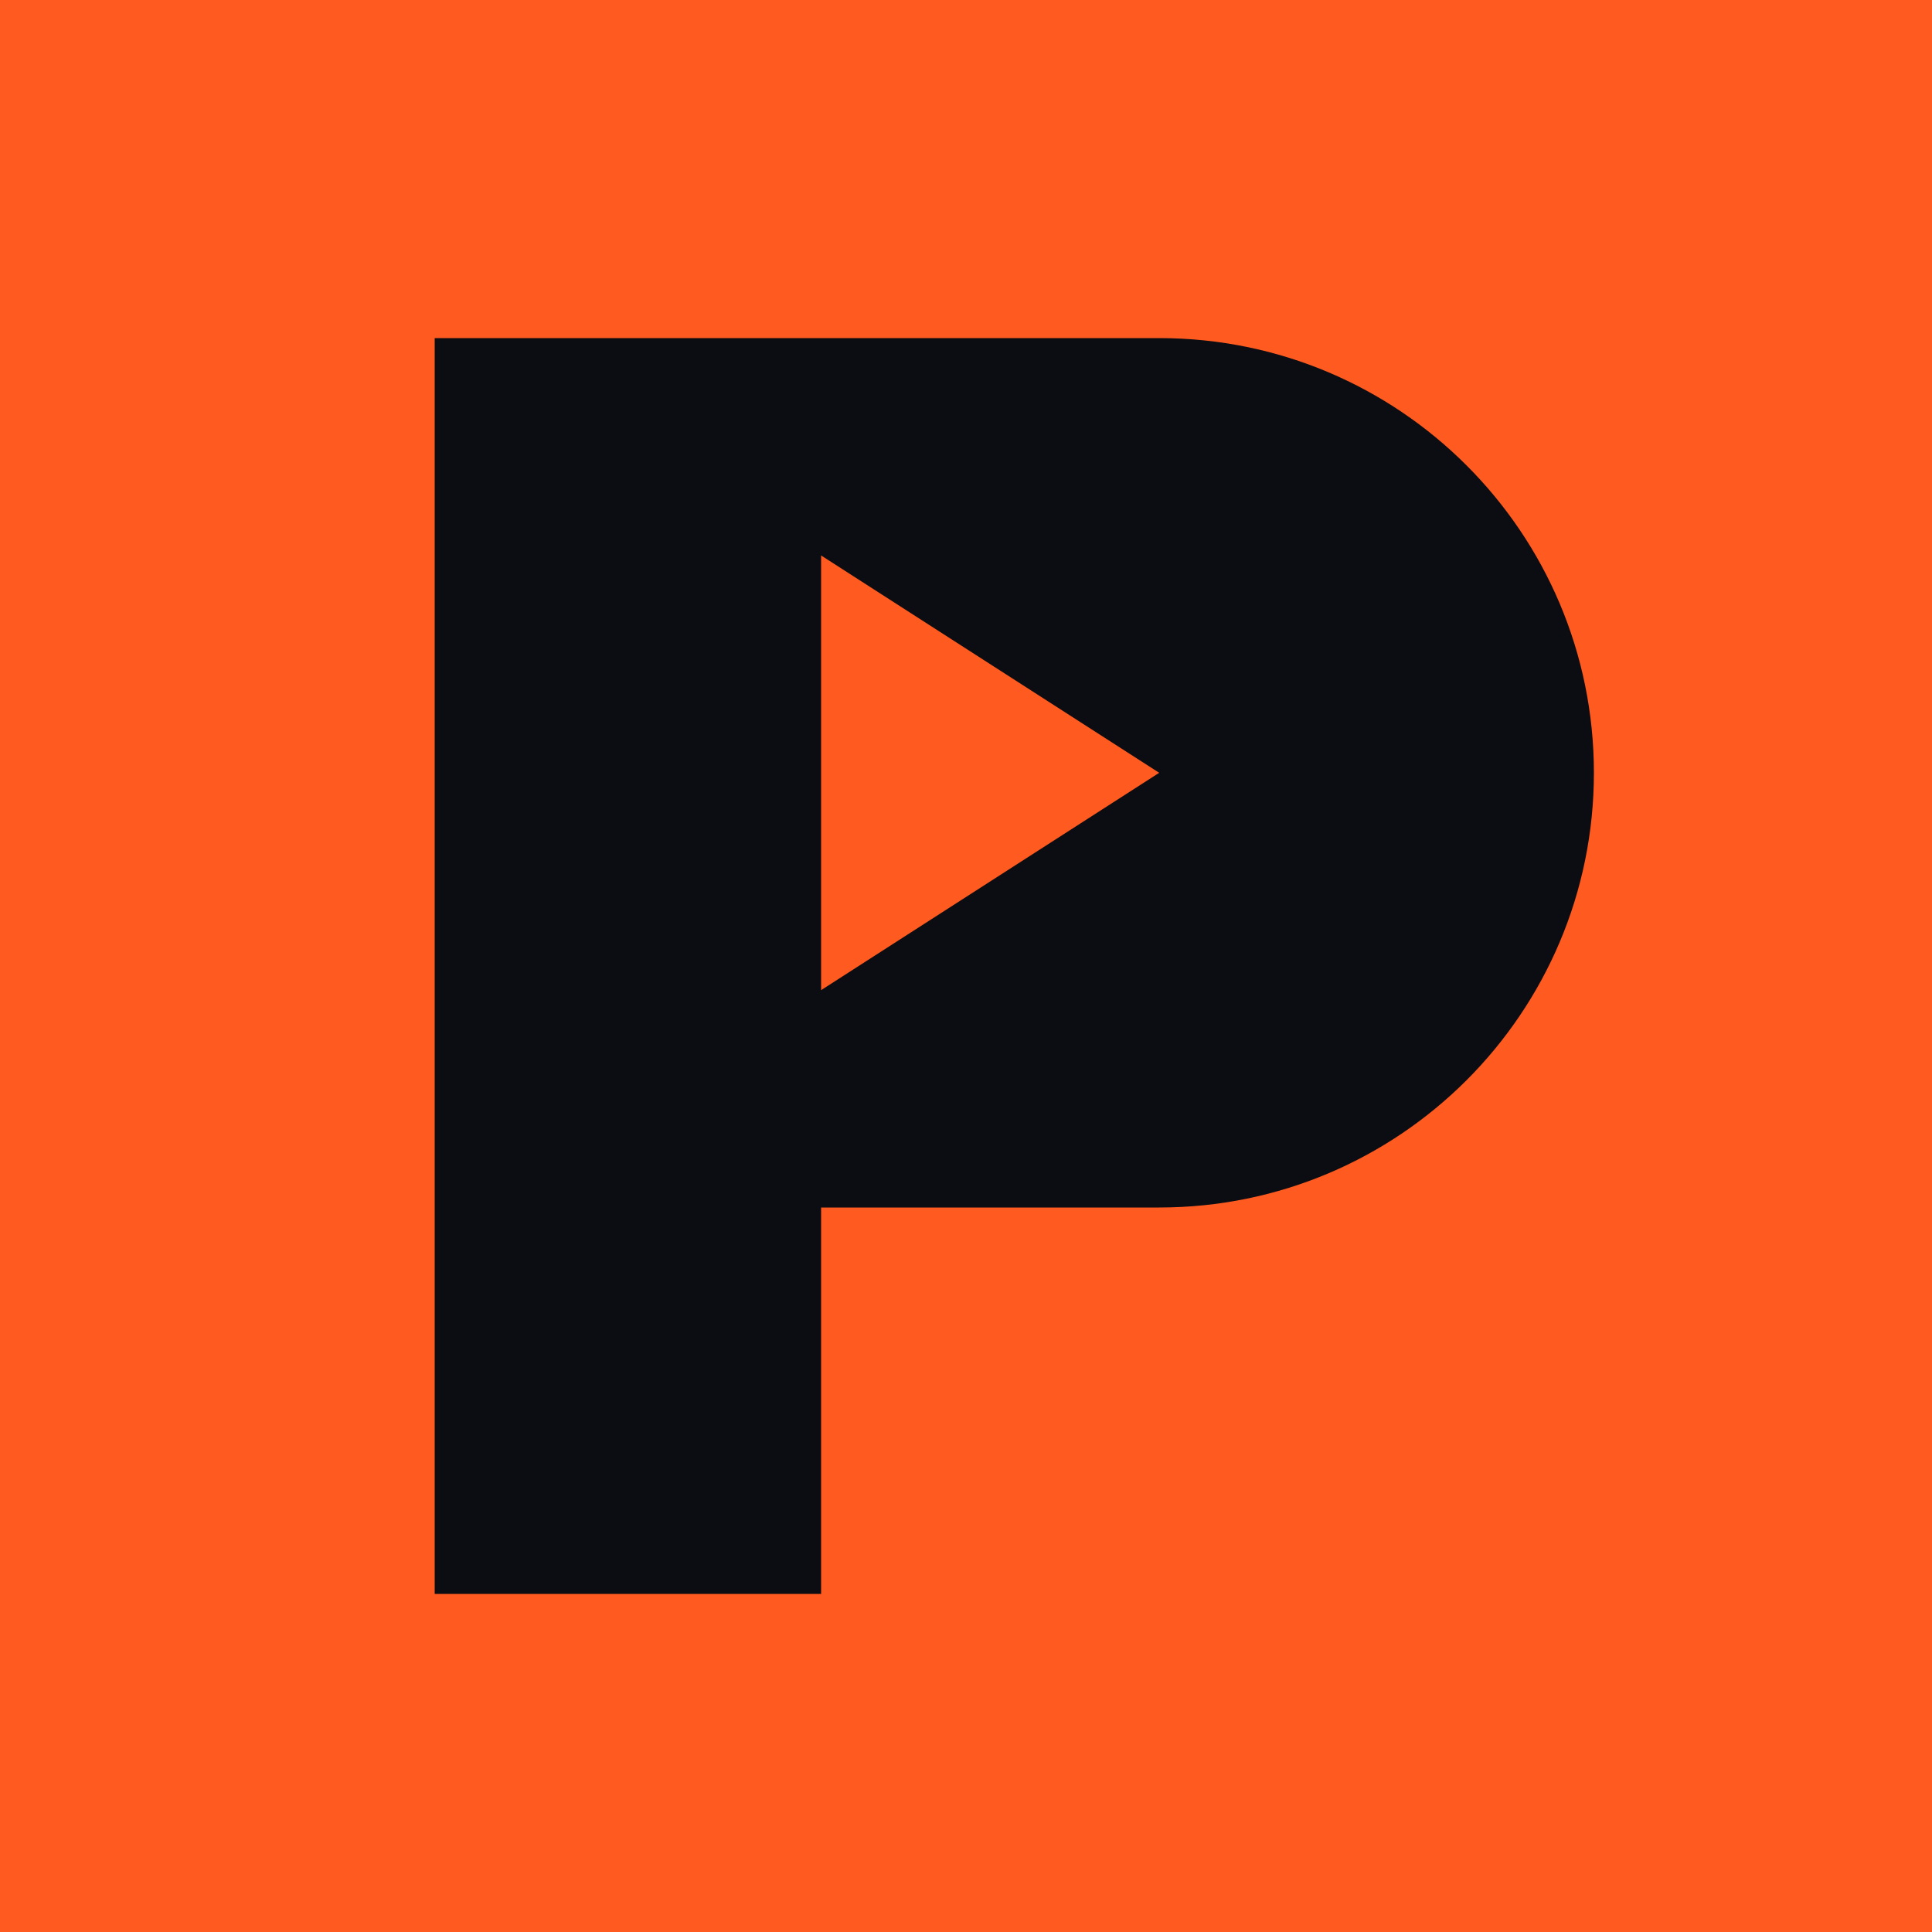
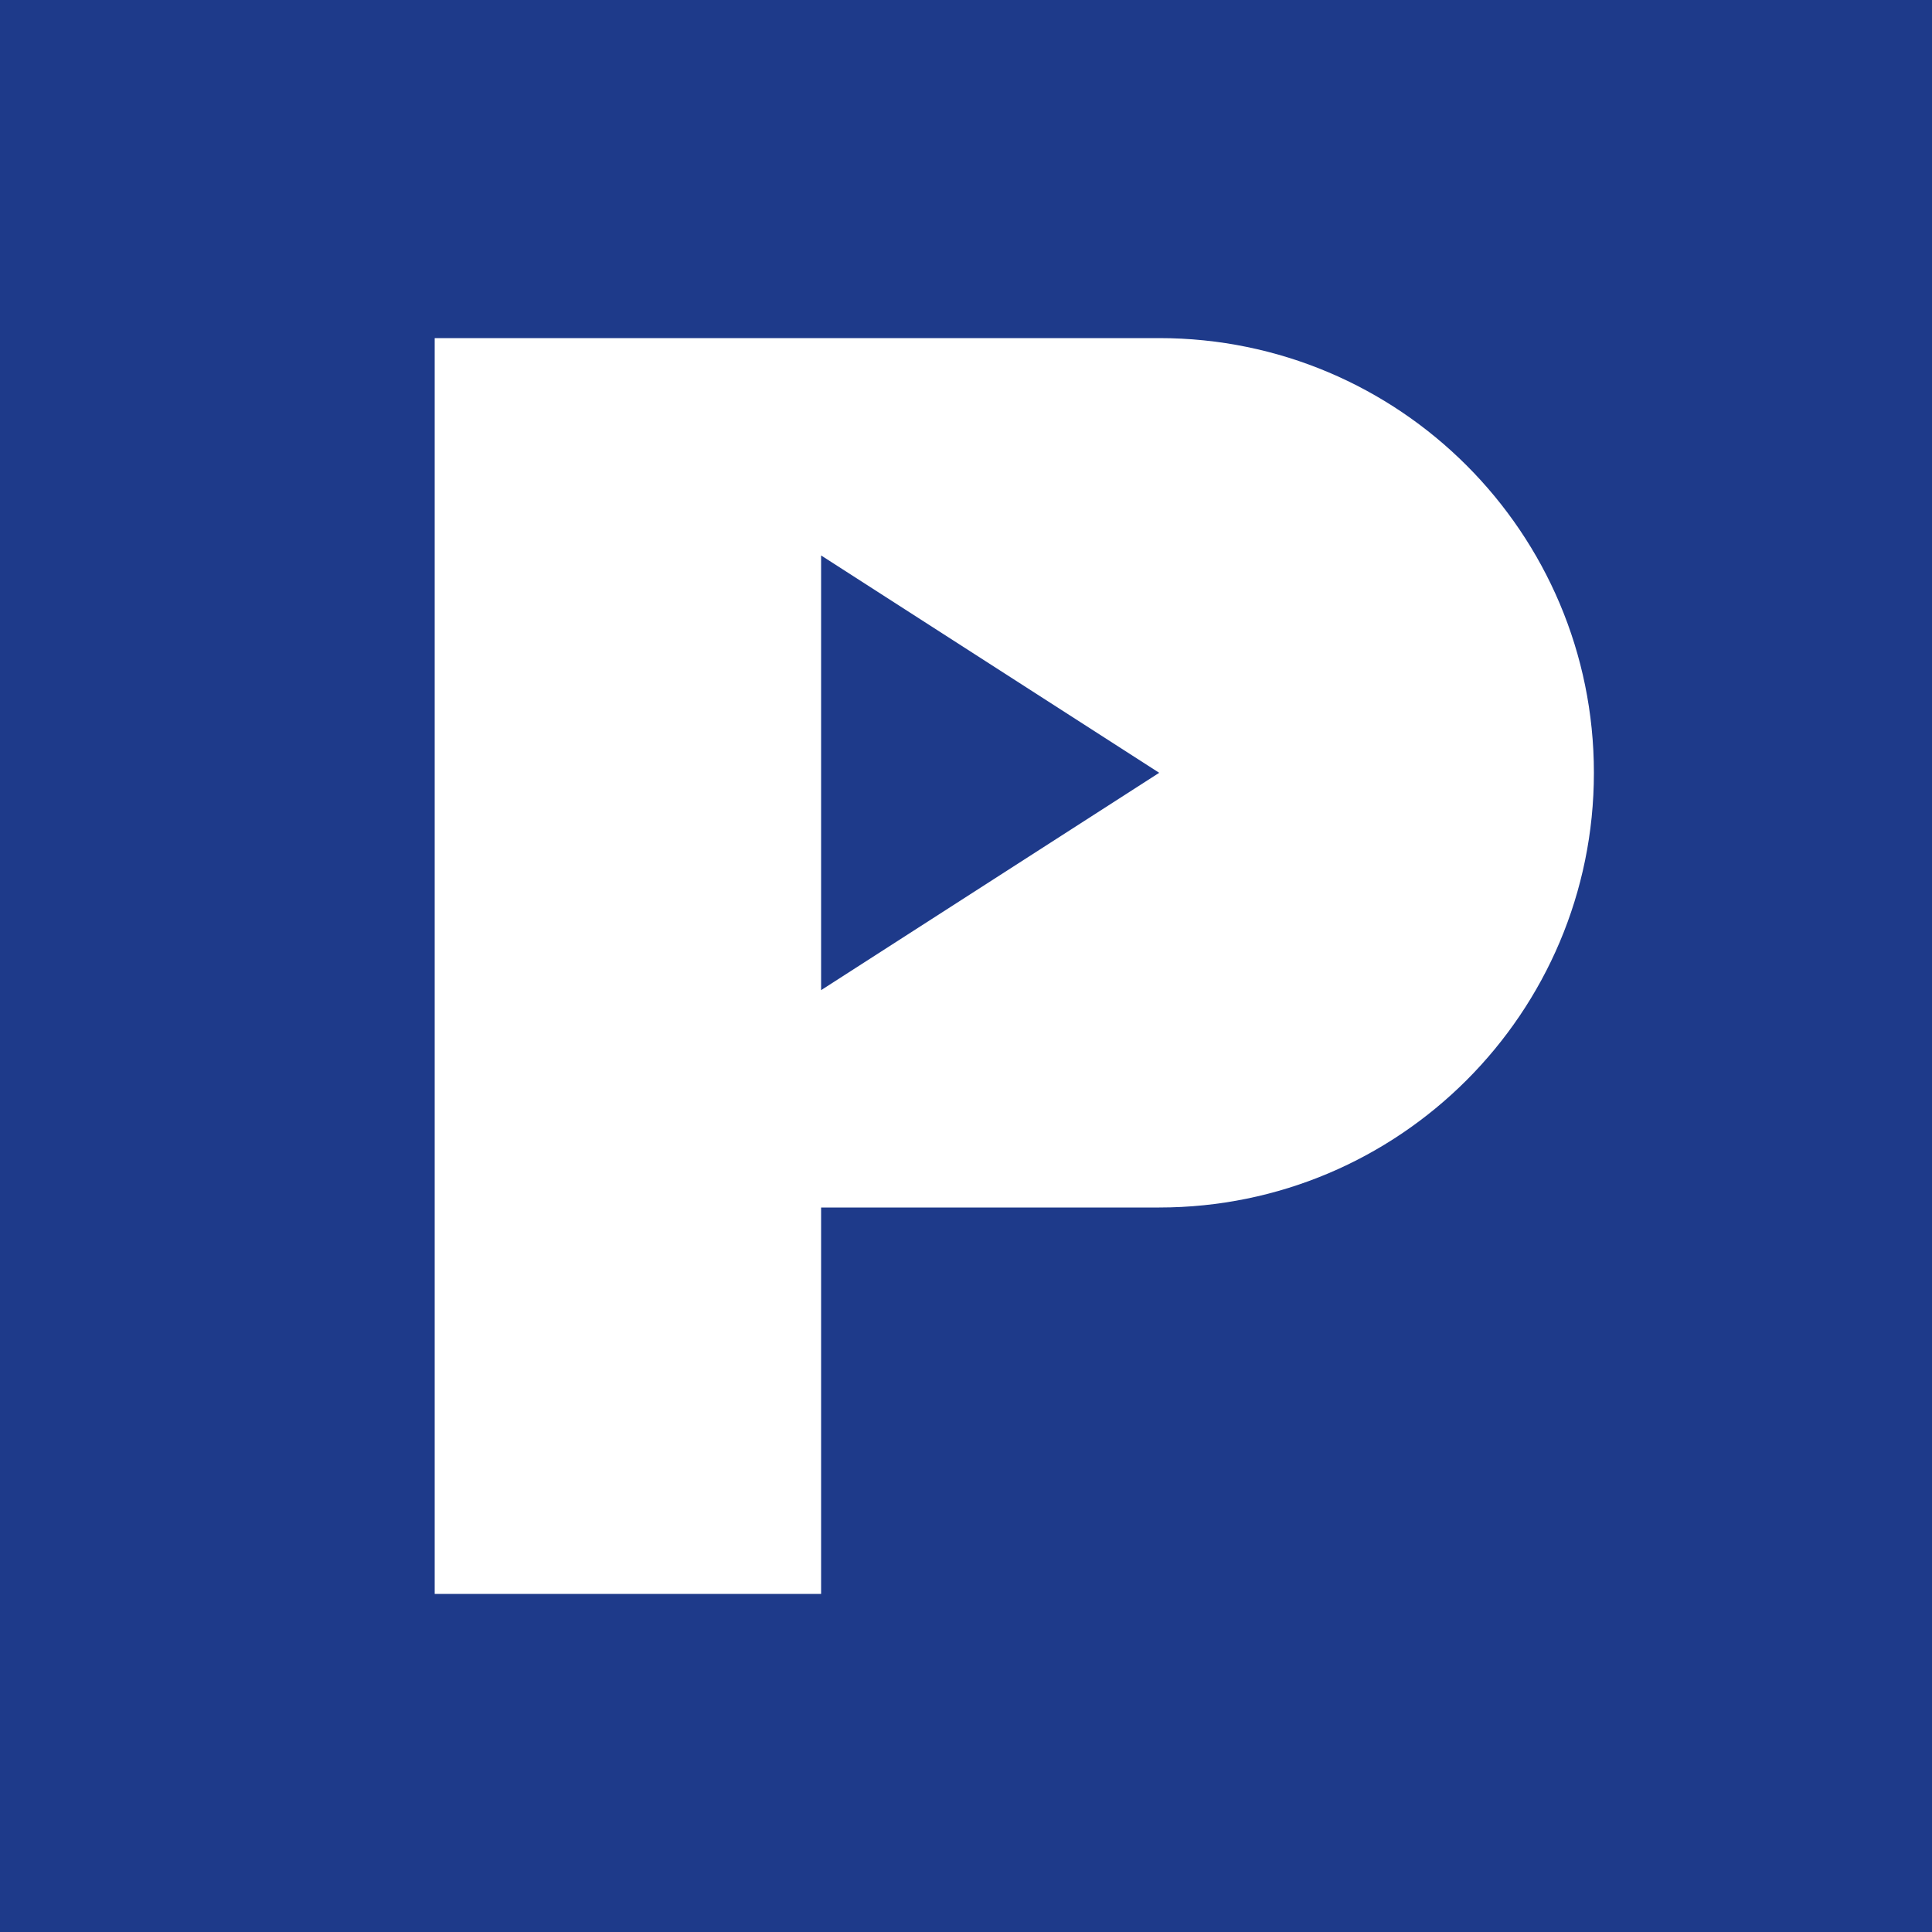
<svg xmlns="http://www.w3.org/2000/svg" viewBox="0 0 40 40">
-   <rect width="40" height="40" fill="#FF5A1F" />
-   <path fill="#0B0D12" d="M9 7h15a9 9 0 0 1 0 18h-7v8H9V7z" />
-   <path fill="#FF5A1F" d="M17 11.5v9l7-4.5z" />
+   <rect width="40" height="40" fill="#1E3A8A" />
+   <path fill="#FFFFFF" d="M9 7h15a9 9 0 0 1 0 18h-7v8H9V7z" />
+   <path fill="#1E3A8A" d="M17 11.5v9l7-4.5z" />
</svg>
